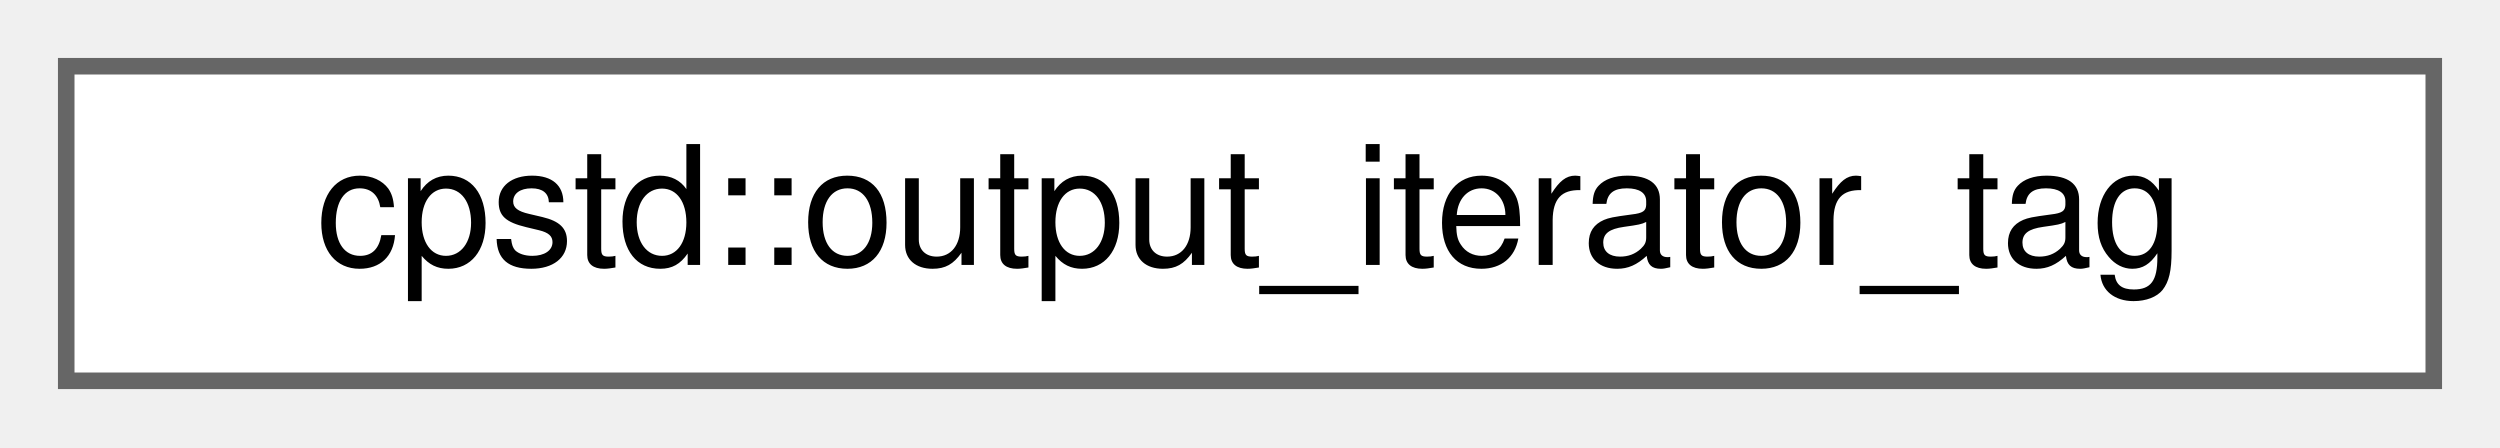
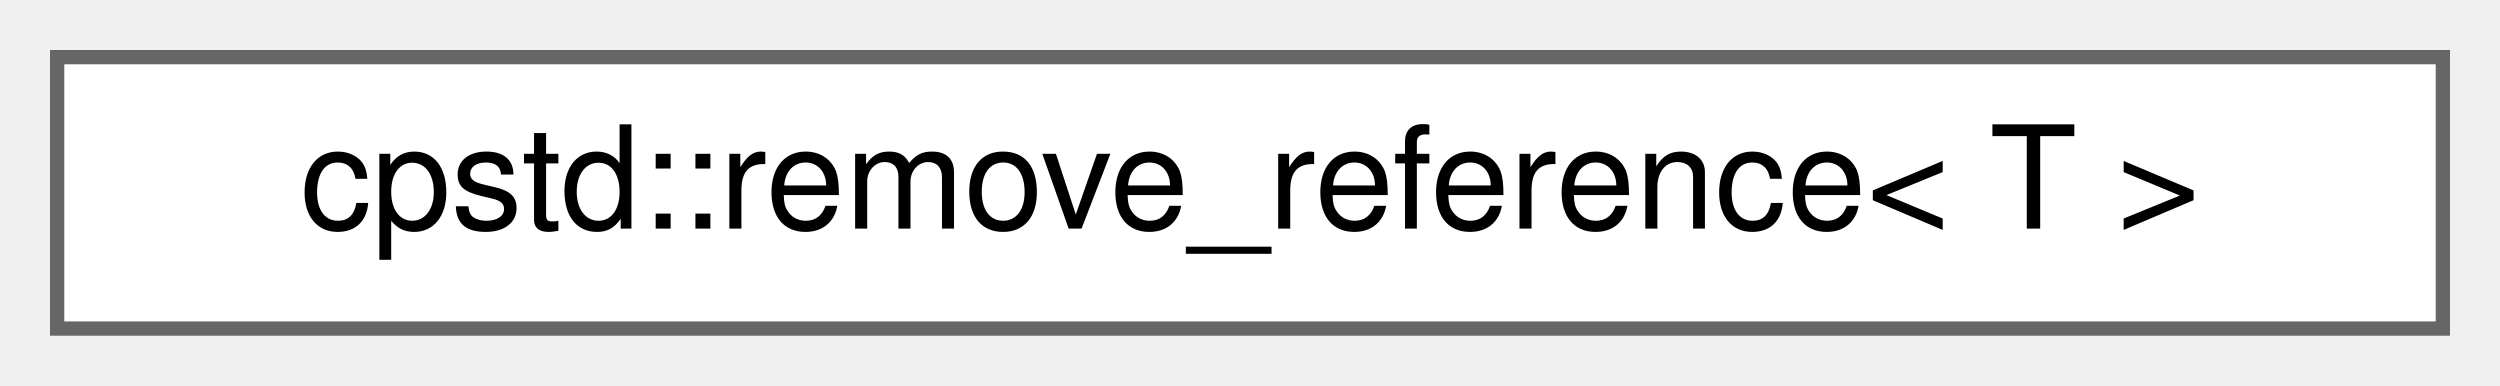
- <svg xmlns="http://www.w3.org/2000/svg" xmlns:xlink="http://www.w3.org/1999/xlink" width="151pt" height="27pt" viewBox="0.00 0.00 151.00 27.00">
+ <svg xmlns="http://www.w3.org/2000/svg" xmlns:xlink="http://www.w3.org/1999/xlink" width="175pt" height="27pt" viewBox="0.00 0.00 175.00 27.00">
  <g id="graph0" class="graph" transform="scale(1 1) rotate(0) translate(4 23)">
    <g id="Node000000" class="node">
      <g id="a_Node000000">
-         <a xlink:href="structcpstd_1_1output__iterator__tag.html" target="_top" xlink:title=" ">
-           <polygon fill="white" stroke="#666666" points="143,-19 0,-19 0,0 143,0 143,-19" />
-           <text text-anchor="middle" x="71.5" y="-7" font-family="Helvetica,sans-Serif" font-size="10.00">cpstd::output_iterator_tag</text>
+         <a xlink:href="structcpstd_1_1remove__reference.html" target="_top" xlink:title=" ">
+           <polygon fill="white" stroke="#666666" points="167,-19 0,-19 0,0 167,0 167,-19" />
+           <text text-anchor="middle" x="83.5" y="-7" font-family="Helvetica,sans-Serif" font-size="10.00">cpstd::remove_reference&lt; T &gt;</text>
        </a>
      </g>
    </g>
  </g>
</svg>
